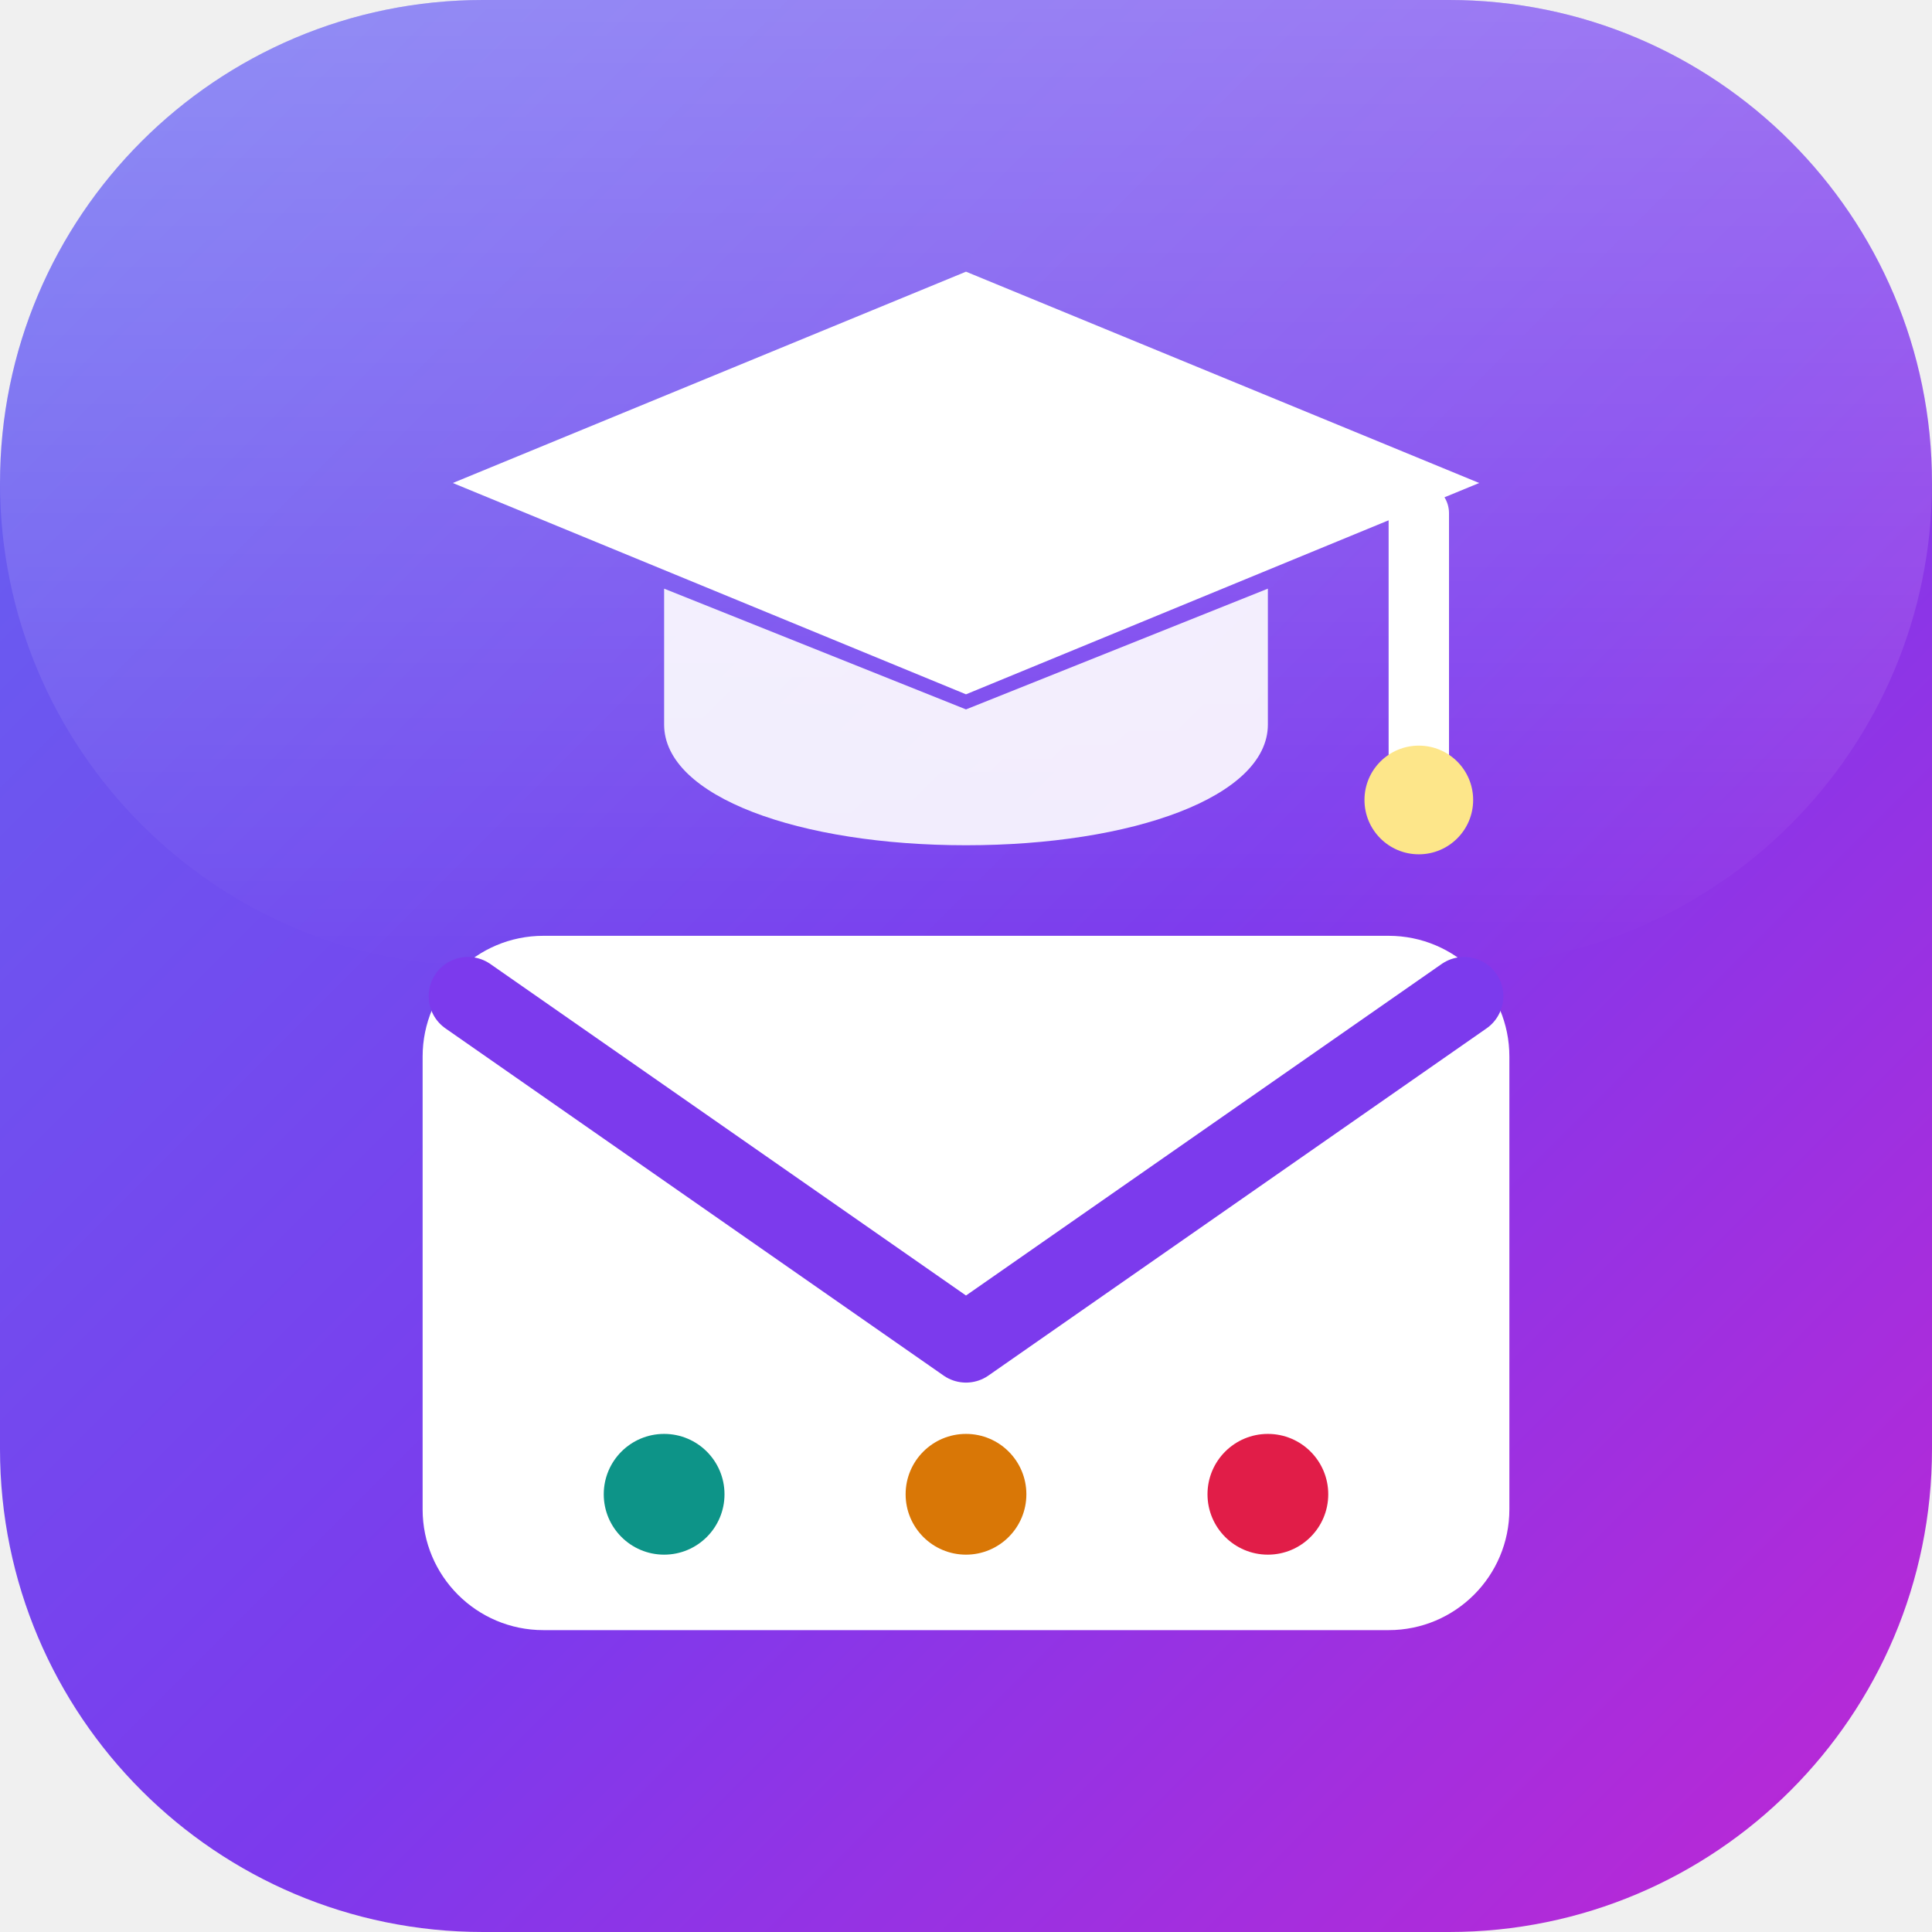
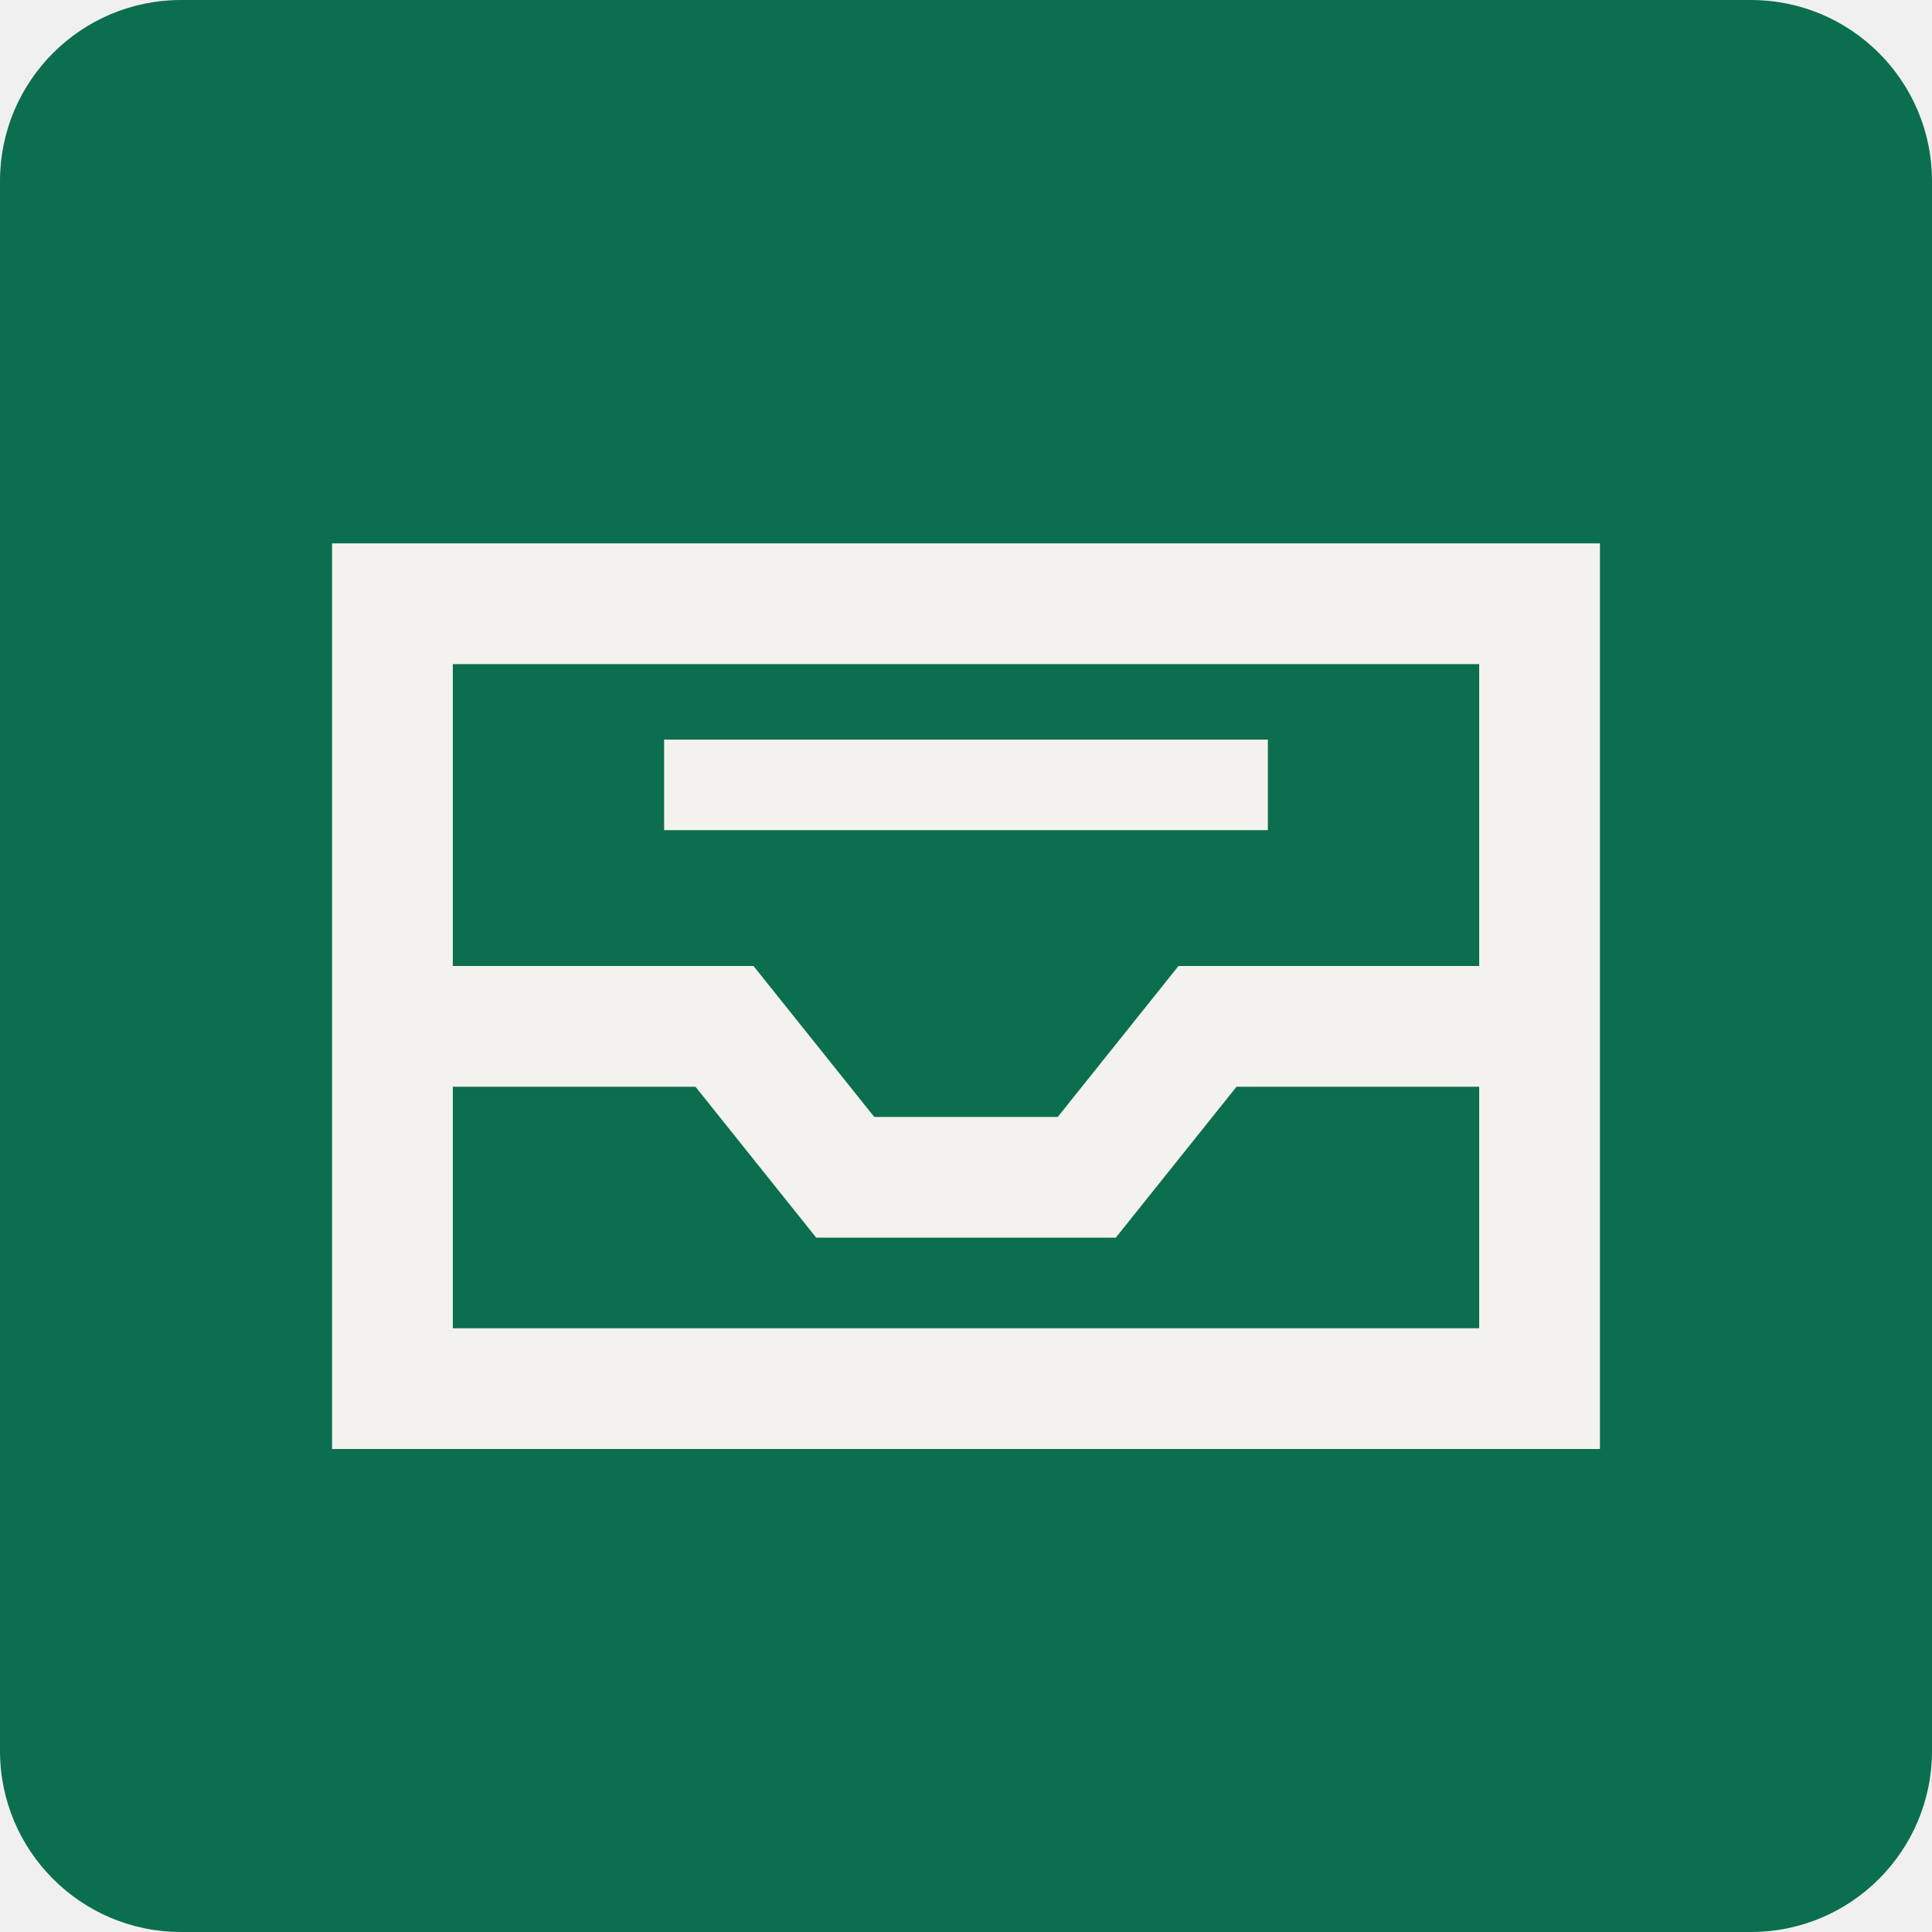
<svg xmlns="http://www.w3.org/2000/svg" viewBox="0 0 64 64" role="img" aria-label="Campus Desk">
-   <defs>
-     <linearGradient id="g" x1="0" y1="0" x2="1" y2="1">
-       <stop offset="0" stop-color="#6366f1" />
-       <stop offset=".55" stop-color="#7c3aed" />
-       <stop offset="1" stop-color="#c026d3" />
-     </linearGradient>
-     <linearGradient id="shine" x1="0" y1="0" x2="0" y2="1">
-       <stop offset="0" stop-color="#fff" stop-opacity=".28" />
-       <stop offset="1" stop-color="#fff" stop-opacity="0" />
-     </linearGradient>
-   </defs>
-   <rect width="64" height="64" rx="16" fill="url(#g)" />
-   <rect width="64" height="32" rx="16" fill="url(#shine)" />
-   <path d="M32 9 L49 16 L32 23 L15 16 Z" fill="#fff" />
-   <path d="M22 19.5 V24 C22 26.4 26.5 28 32 28 C37.5 28 42 26.4 42 24 V19.5 L32 23.5 Z" fill="#fff" opacity=".9" />
-   <path d="M47 17 V25" stroke="#fff" stroke-width="2" stroke-linecap="round" />
-   <circle cx="47" cy="26.5" r="1.8" fill="#fde68a" />
-   <rect x="14" y="31" width="36" height="23" rx="4" fill="#fff" />
-   <path d="M15.5 33 L32 44.5 L48.5 33" fill="none" stroke="#7c3aed" stroke-width="2.6" stroke-linecap="round" stroke-linejoin="round" />
-   <circle cx="22" cy="49.5" r="2" fill="#0d9488" />
-   <circle cx="32" cy="49.5" r="2" fill="#d97706" />
-   <circle cx="42" cy="49.5" r="2" fill="#e11d48" />
+   <rect width="64" height="64" rx="6" fill="#0b6e4f" />
+   <path d="M13 20h38v26H13z" fill="none" stroke="#f4f2ec" stroke-width="4" />
+   <path d="M13 34h11l4 5h8l4-5h11" fill="none" stroke="#f4f2ec" stroke-width="4" stroke-linejoin="miter" />
+   <path d="M22 26h20" stroke="#f4f2ec" stroke-width="3" />
</svg>
